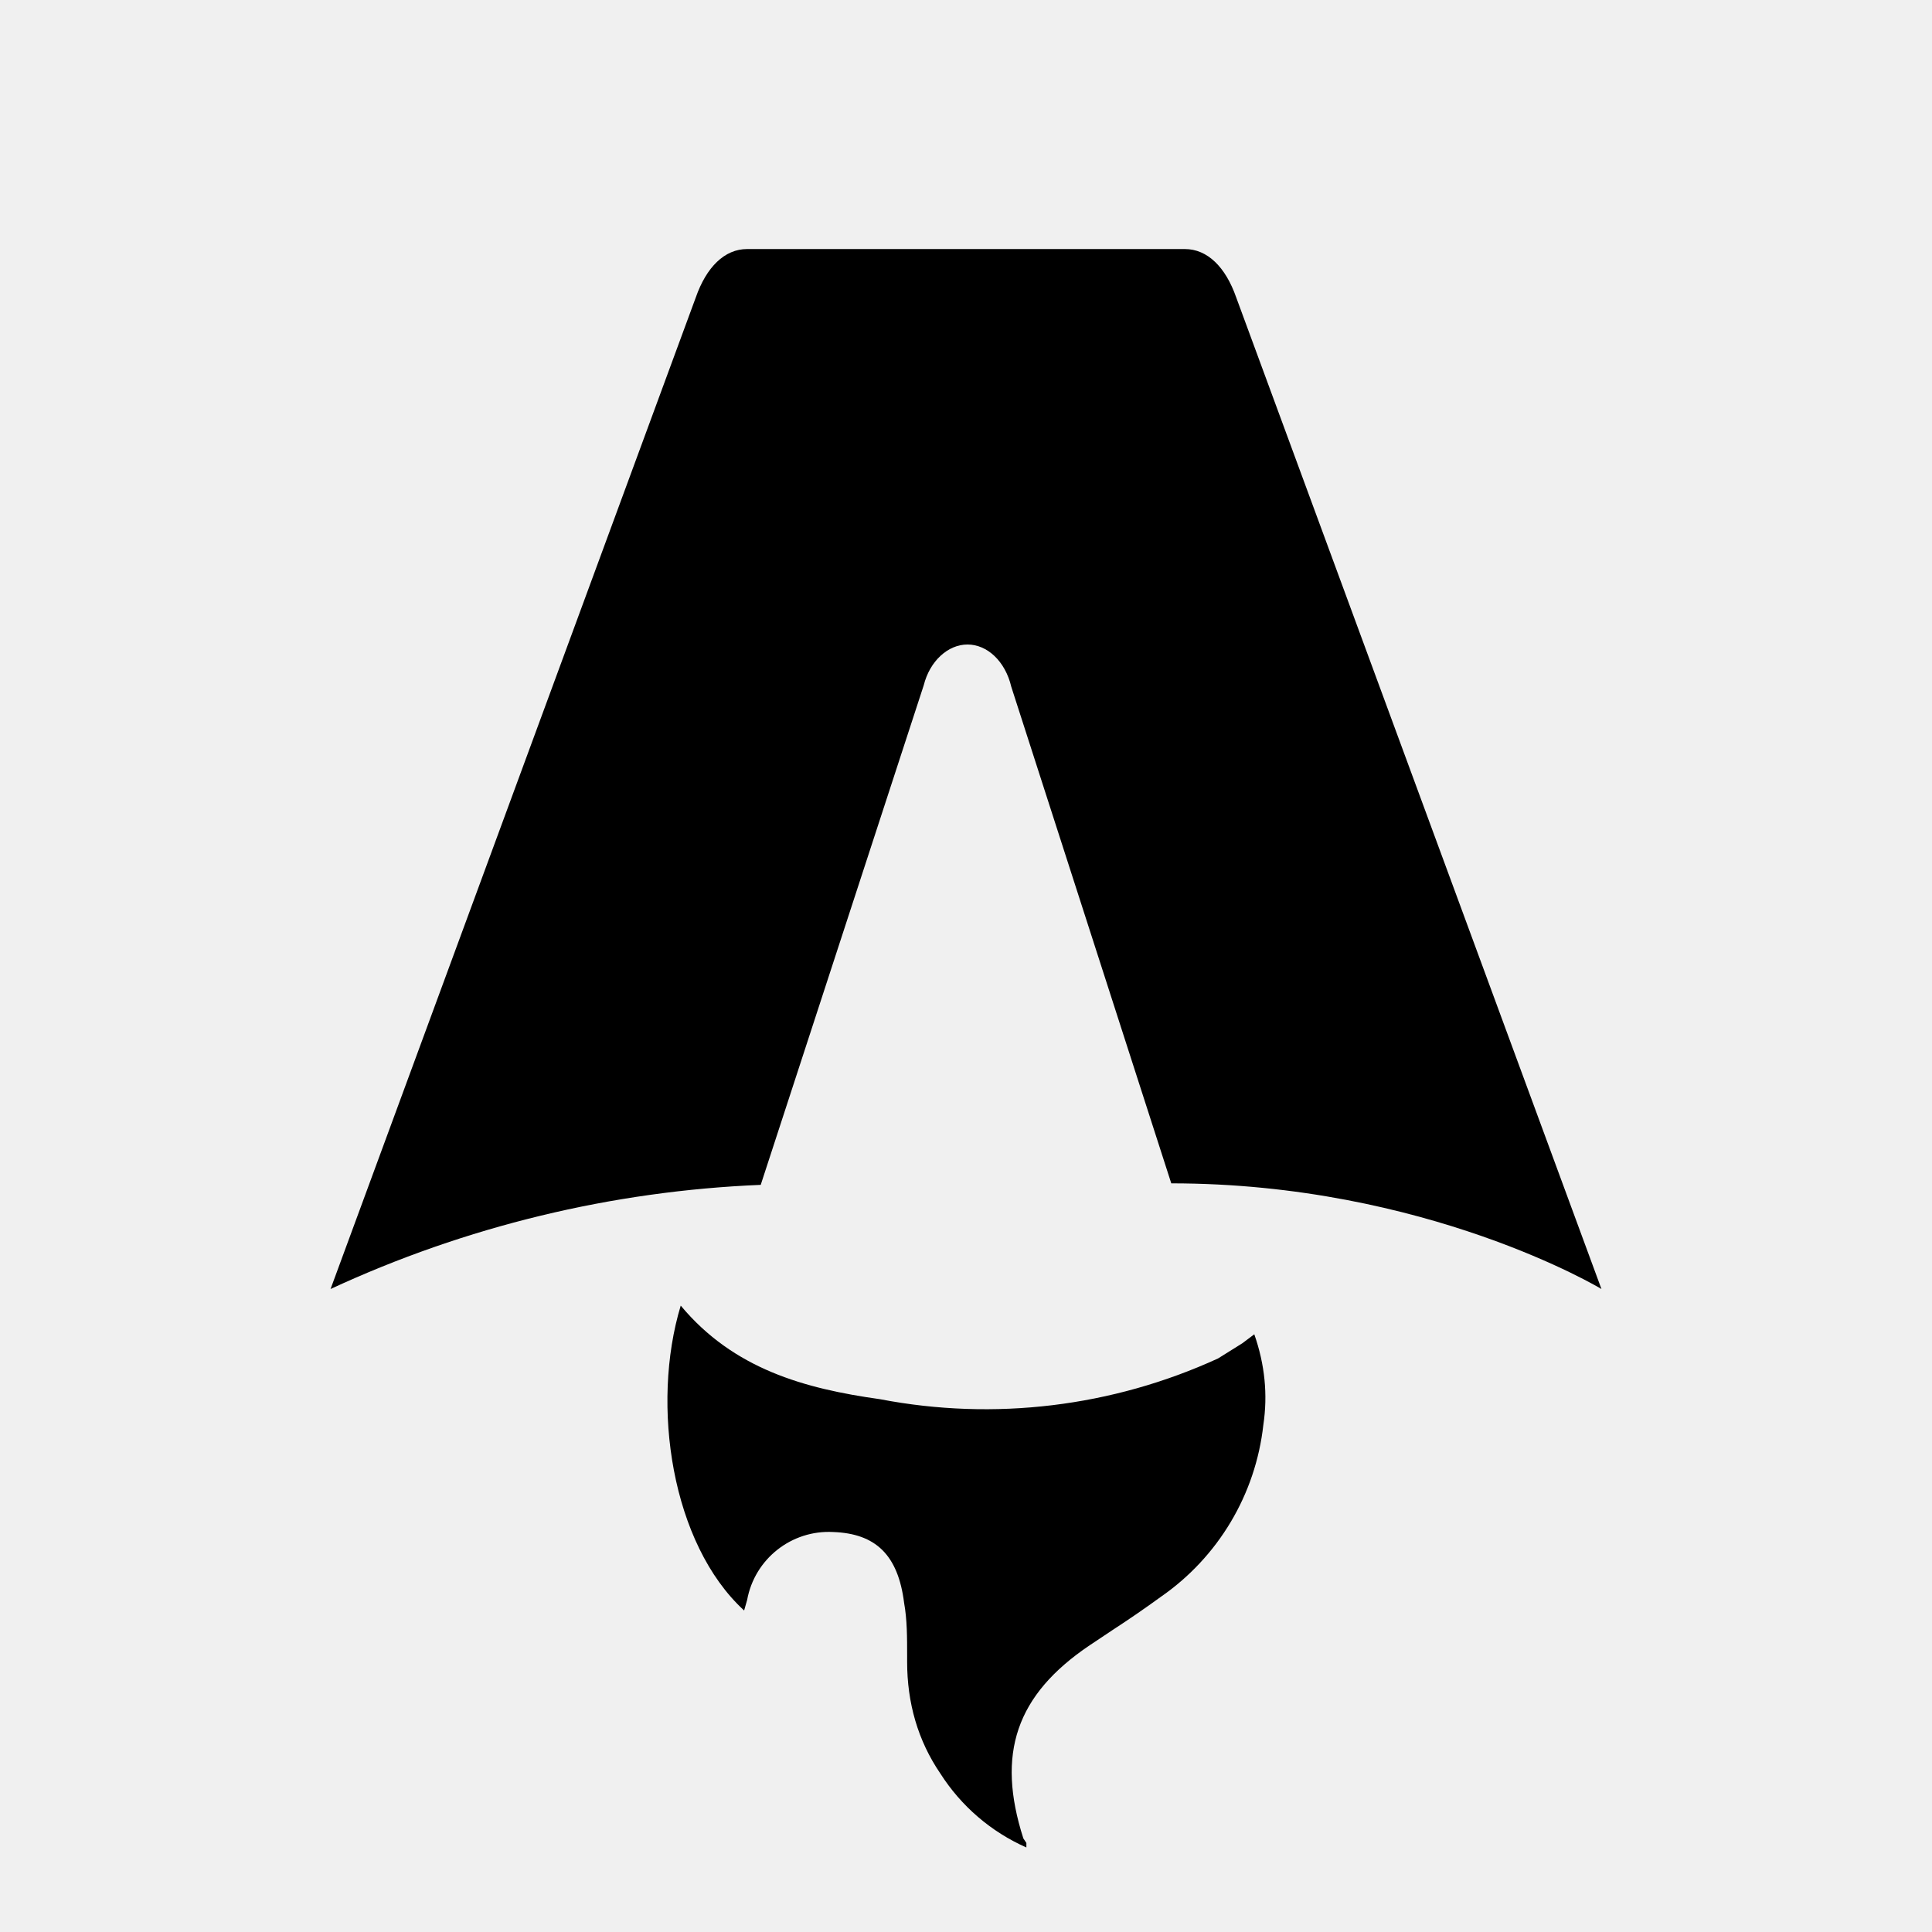
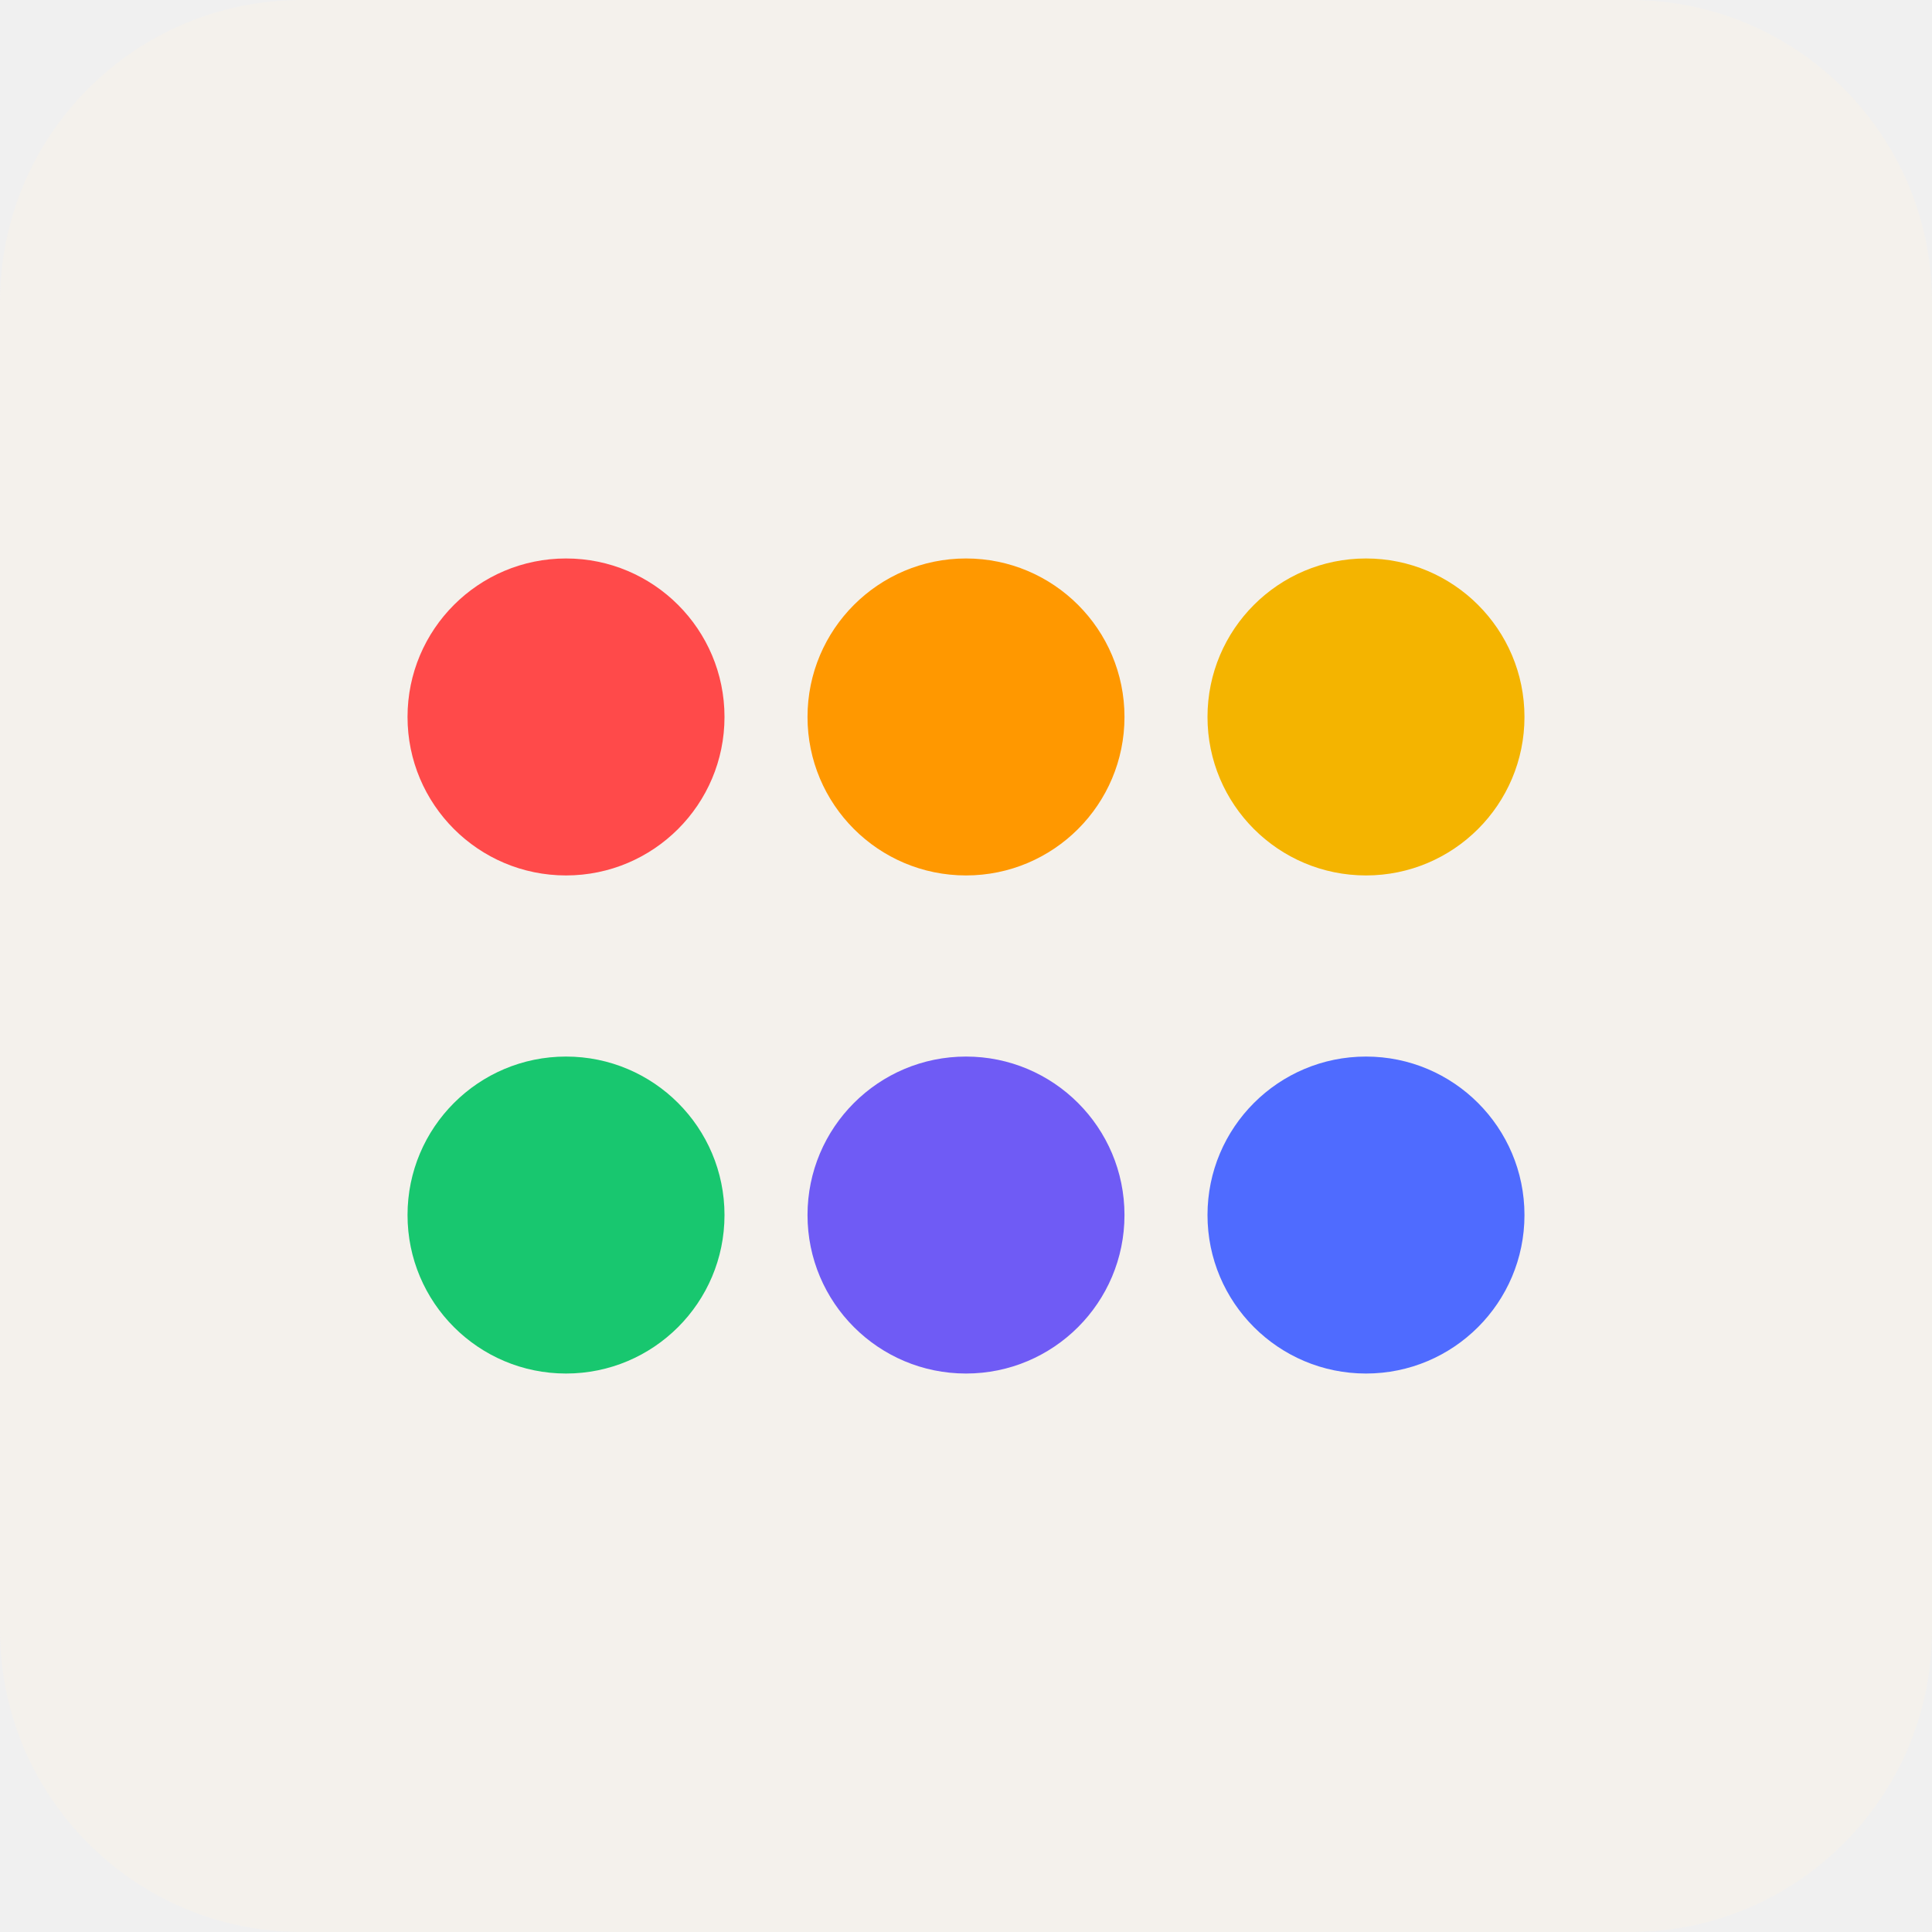
- <svg xmlns="http://www.w3.org/2000/svg" fill="none" viewBox="0 0 128 128">
-   <path d="M50.4 78.5a75.1 75.1 0 0 0-28.5 6.9l24.2-65.7c.7-2 1.9-3.2 3.4-3.2h29c1.5 0 2.7 1.2 3.4 3.2l24.2 65.7s-11.6-7-28.5-7L67 45.5c-.4-1.7-1.6-2.8-2.9-2.8-1.3 0-2.5 1.1-2.9 2.7L50.4 78.5Zm-1.1 28.2Zm-4.2-20.2c-2 6.6-.6 15.8 4.2 20.2a17.5 17.5 0 0 1 .2-.7 5.5 5.5 0 0 1 5.7-4.5c2.8.1 4.3 1.5 4.7 4.7.2 1.1.2 2.3.2 3.5v.4c0 2.7.7 5.2 2.2 7.4a13 13 0 0 0 5.7 4.9v-.3l-.2-.3c-1.8-5.6-.5-9.5 4.4-12.8l1.5-1a73 73 0 0 0 3.2-2.2 16 16 0 0 0 6.8-11.4c.3-2 .1-4-.6-6l-.8.6-1.6 1a37 37 0 0 1-22.4 2.7c-5-.7-9.7-2-13.2-6.2Z" />
-   <style>
-         path { fill: #000; }
-         @media (prefers-color-scheme: dark) {
-             path { fill: #FFF; }
-         }
-     </style>
+ <svg xmlns="http://www.w3.org/2000/svg" width="512" height="512" viewBox="0 0 512 512" fill="none">
+   <rect width="512" height="512" rx="80" fill="#F4F1EC" />
+   <circle cx="150" cy="190" r="42" fill="#FF4A4A" />
+   <circle cx="256" cy="190" r="42" fill="#FF9800" />
+   <circle cx="362" cy="190" r="42" fill="#F4B400" />
+   <circle cx="150" cy="322" r="42" fill="#18C76F" />
+   <circle cx="256" cy="322" r="42" fill="#6F5BF5" />
+   <circle cx="362" cy="322" r="42" fill="#4F6BFF" />
</svg>
